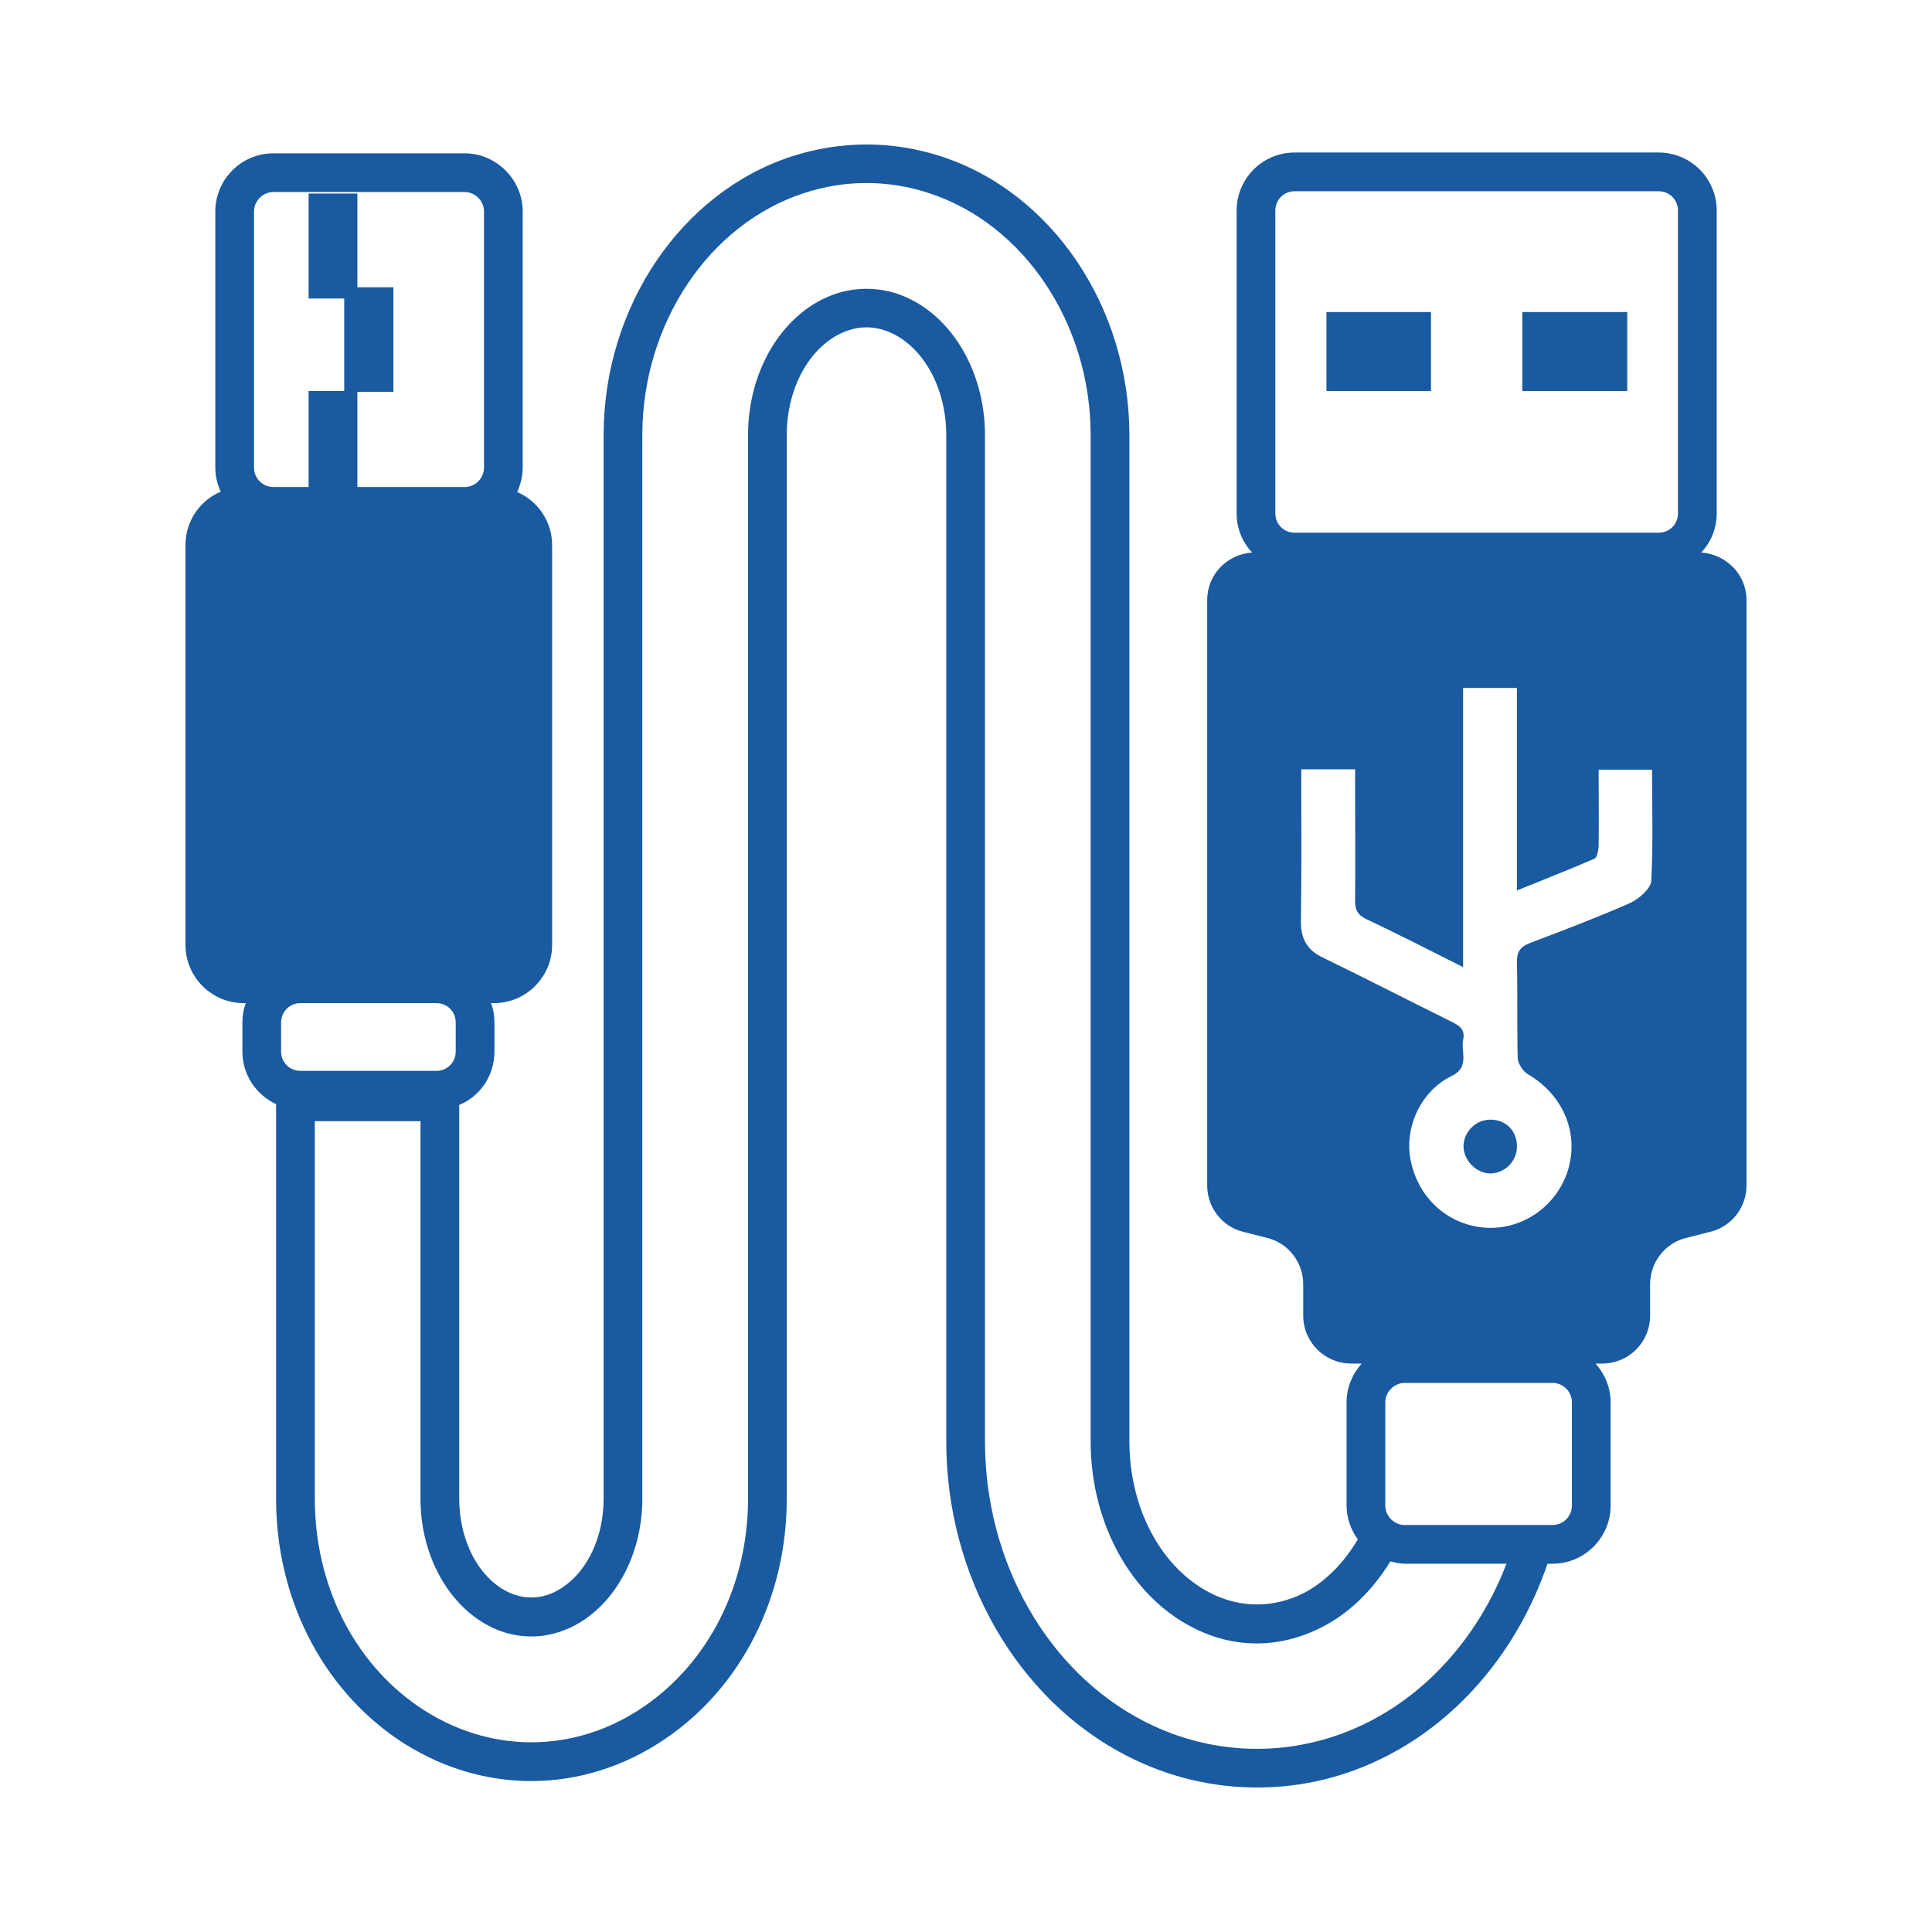
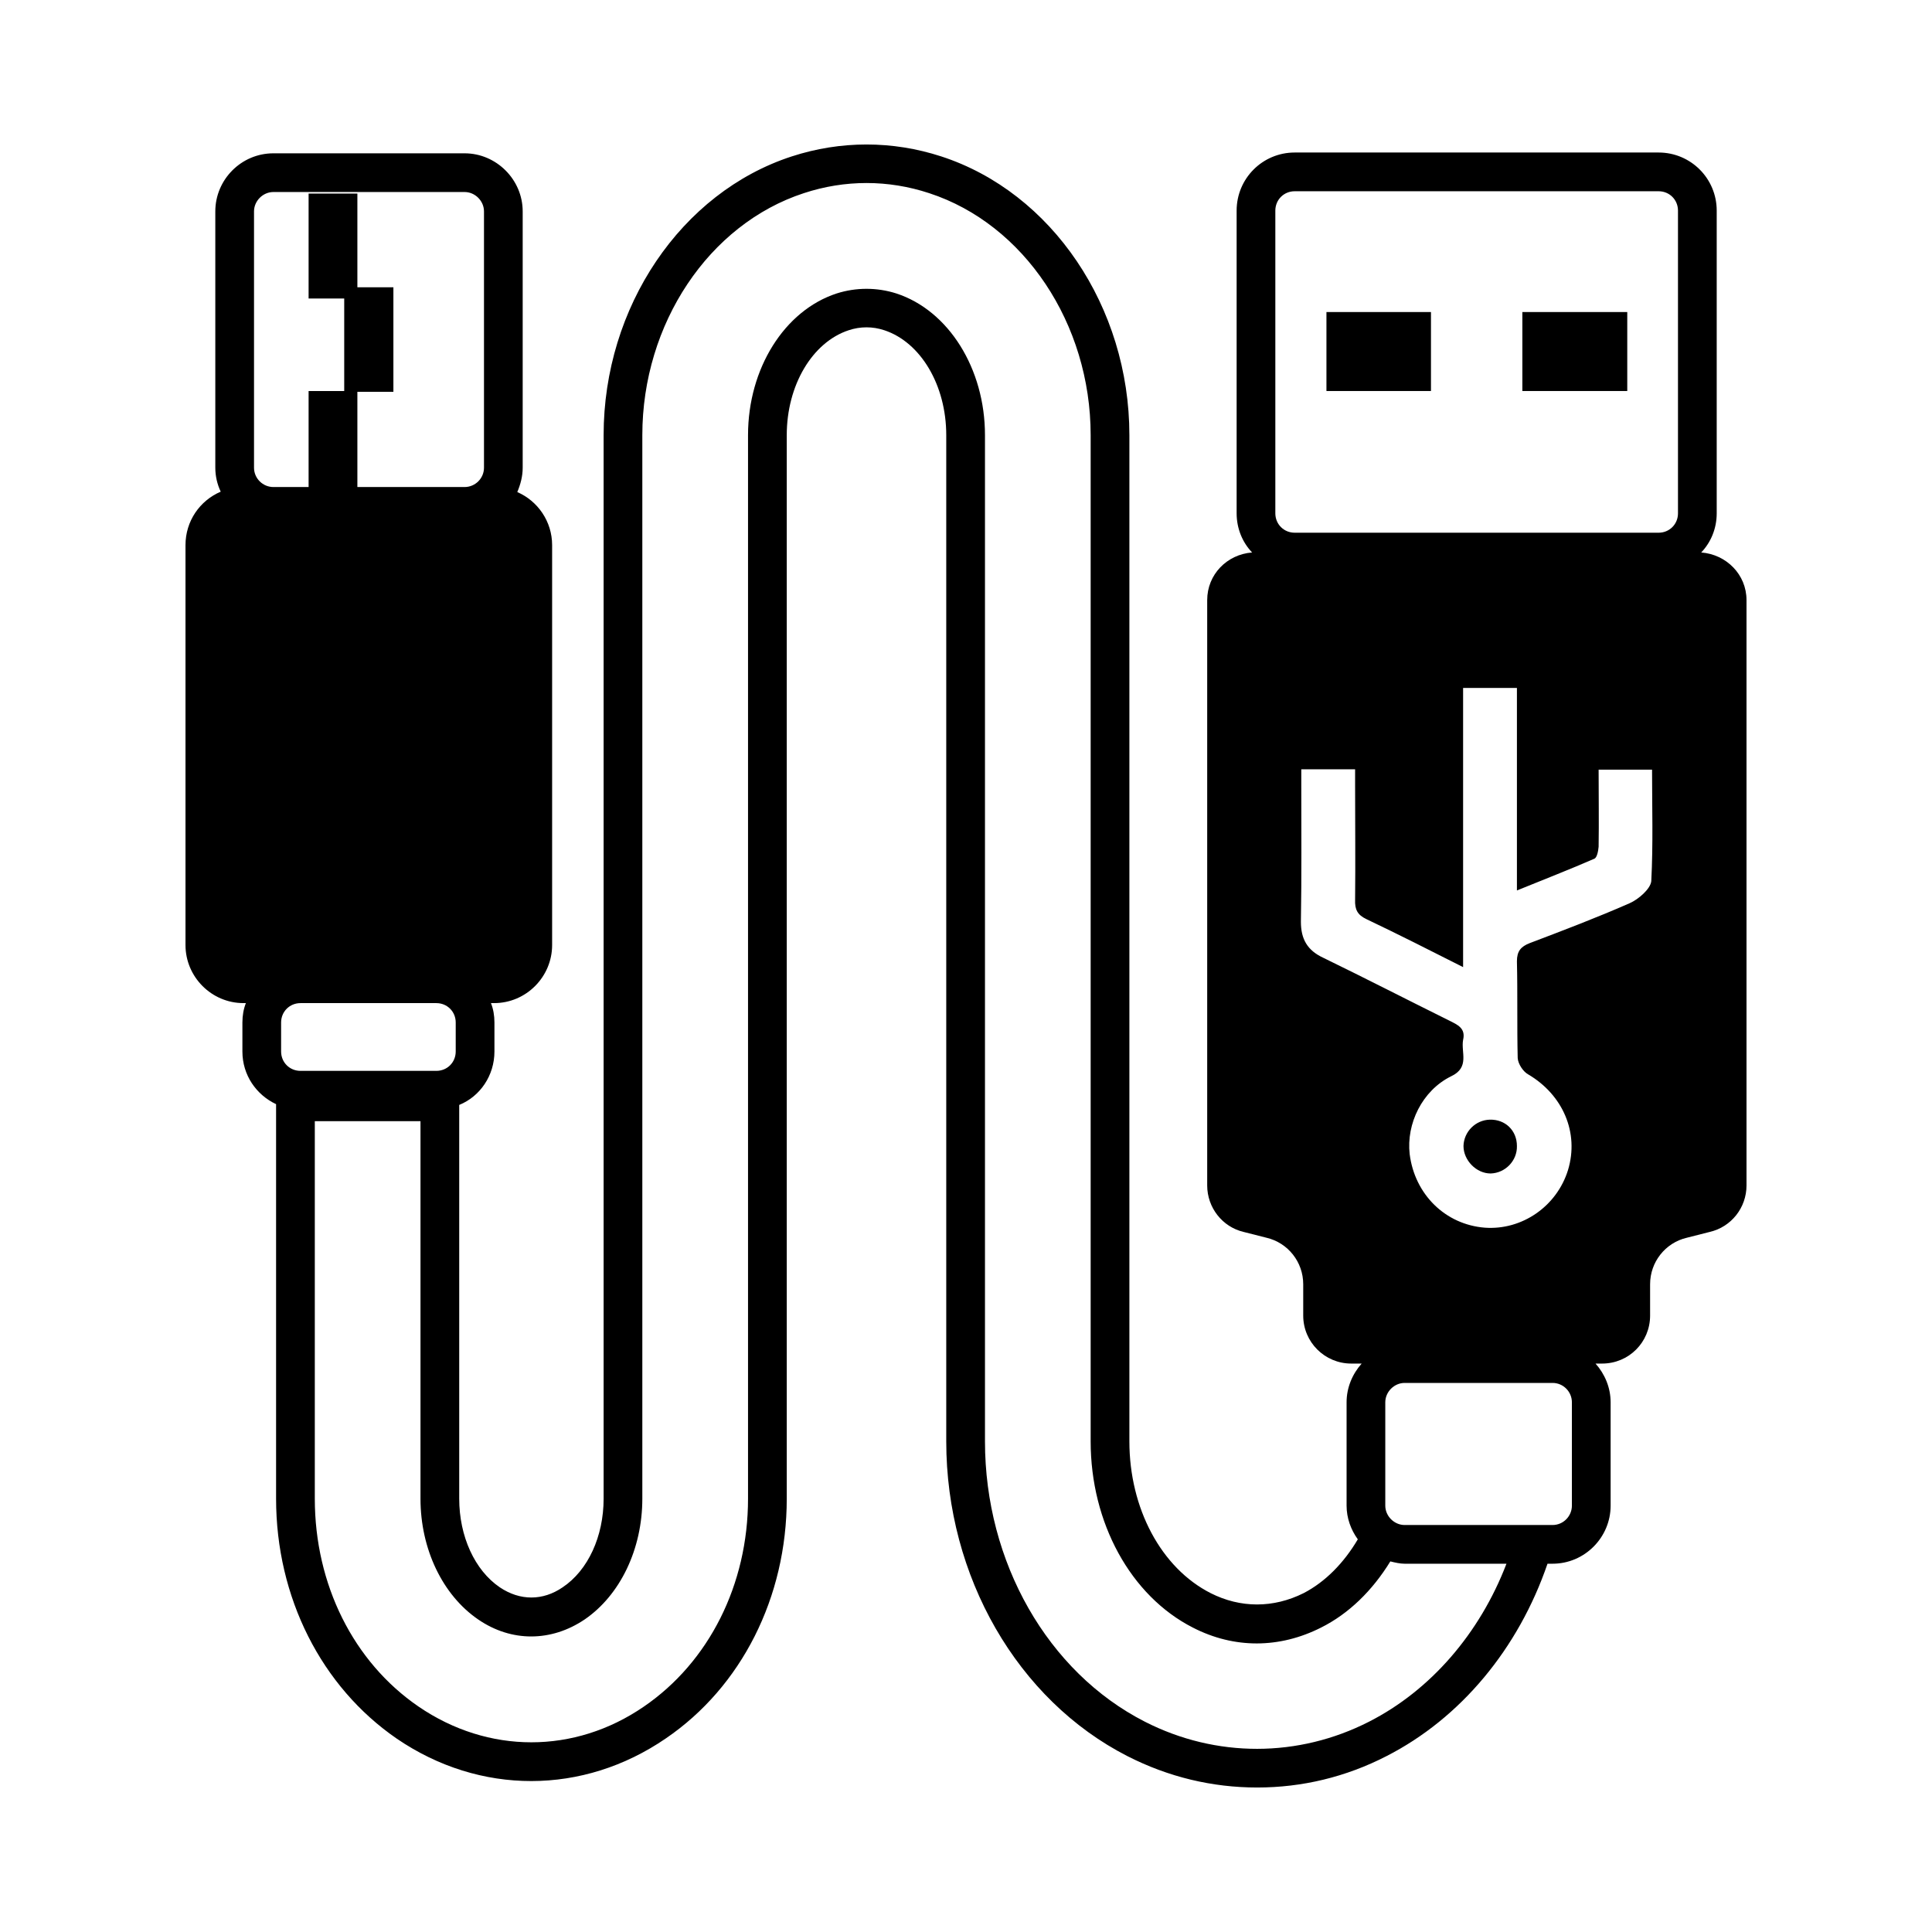
<svg xmlns="http://www.w3.org/2000/svg" width="90" height="90" viewBox="0 0 90 90" fill="none">
-   <path d="M81.359 27.954V55.224C81.359 56.252 80.656 57.154 79.646 57.388L78.582 57.658C77.572 57.893 76.868 58.795 76.868 59.823V61.284C76.868 62.528 75.876 63.52 74.632 63.52H74.326C74.758 64.007 75.029 64.638 75.029 65.324V70.139C75.029 71.618 73.82 72.844 72.324 72.844H72.089C70.736 76.794 68.049 80.04 64.586 81.808C62.693 82.782 60.655 83.269 58.563 83.269C56.471 83.269 54.432 82.782 52.521 81.808C47.399 79.193 44.08 73.439 44.08 67.145V20.271C44.08 17.945 42.89 15.943 41.195 15.384C40.654 15.203 40.076 15.203 39.535 15.384C37.84 15.943 36.65 17.945 36.65 20.271V69.814C36.65 74.413 34.539 78.58 31.023 80.978C27.163 83.629 22.348 83.629 18.488 80.996C14.971 78.58 12.861 74.413 12.861 69.814V51.436C11.941 51.004 11.292 50.084 11.292 48.983V47.631C11.292 47.306 11.346 47 11.454 46.729H11.346C9.849 46.729 8.641 45.503 8.641 44.024V25.393C8.641 24.275 9.308 23.319 10.282 22.904C10.12 22.562 10.03 22.183 10.03 21.786V9.847C10.03 8.368 11.238 7.142 12.735 7.142H21.644C23.123 7.142 24.349 8.368 24.349 9.847V21.786C24.349 22.201 24.241 22.58 24.097 22.922C25.053 23.337 25.72 24.293 25.72 25.393V44.024C25.72 45.503 24.512 46.729 23.015 46.729H22.871C22.979 47 23.033 47.306 23.033 47.631V48.983C23.033 50.102 22.366 51.076 21.392 51.472V69.814C21.392 71.564 22.113 73.151 23.285 73.945C24.223 74.576 25.287 74.576 26.207 73.945C27.398 73.151 28.119 71.564 28.119 69.814V20.271C28.119 14.302 31.726 8.963 36.884 7.286C39.157 6.546 41.573 6.546 43.846 7.286C49.004 8.963 52.611 14.302 52.611 20.271V67.145C52.611 70.265 54.09 73.043 56.398 74.215C57.787 74.918 59.32 74.918 60.727 74.215C61.737 73.692 62.602 72.808 63.252 71.708C62.927 71.257 62.729 70.716 62.729 70.139V65.324C62.729 64.638 62.999 64.007 63.432 63.52H62.945C61.719 63.52 60.709 62.528 60.709 61.284V59.823C60.709 58.795 60.005 57.893 58.995 57.658L57.931 57.388C56.939 57.154 56.236 56.252 56.236 55.224V27.954C56.236 26.764 57.156 25.826 58.328 25.736C57.877 25.267 57.607 24.618 57.607 23.914V9.811C57.607 8.314 58.815 7.105 60.312 7.105H77.265C78.762 7.105 79.971 8.314 79.971 9.811V23.914C79.971 24.618 79.7 25.267 79.249 25.736C80.421 25.826 81.359 26.764 81.359 27.954ZM78.167 23.914V9.811C78.167 9.306 77.77 8.909 77.265 8.909H60.312C59.807 8.909 59.41 9.306 59.41 9.811V23.914C59.41 24.419 59.807 24.816 60.312 24.816H77.265C77.77 24.816 78.167 24.419 78.167 23.914ZM76.923 41.048C77.013 39.317 76.959 37.585 76.959 35.854H74.47C74.47 37.08 74.488 38.252 74.47 39.443C74.452 39.641 74.398 39.948 74.271 40.002C73.117 40.507 71.945 40.958 70.664 41.481V32.048H68.157V45.052C66.588 44.258 65.127 43.519 63.649 42.815C63.234 42.617 63.108 42.365 63.126 41.914C63.144 40.146 63.126 38.379 63.126 36.611V35.836H60.619V36.521C60.619 38.667 60.637 40.795 60.601 42.942C60.601 43.753 60.907 44.276 61.647 44.619C63.612 45.575 65.542 46.567 67.508 47.541C67.905 47.739 68.284 47.901 68.157 48.443C68.049 49.02 68.482 49.723 67.598 50.138C66.246 50.805 65.506 52.356 65.668 53.763C65.903 55.639 67.328 57.045 69.167 57.19C70.899 57.316 72.522 56.198 73.045 54.502C73.568 52.771 72.811 51.004 71.187 50.048C70.953 49.921 70.718 49.561 70.7 49.29C70.664 47.793 70.7 46.296 70.664 44.781C70.664 44.312 70.845 44.096 71.26 43.934C72.829 43.339 74.398 42.743 75.913 42.076C76.327 41.896 76.886 41.409 76.923 41.048ZM73.225 70.139V65.324C73.225 64.837 72.829 64.422 72.324 64.422H65.434C64.947 64.422 64.532 64.837 64.532 65.324V70.139C64.532 70.626 64.947 71.041 65.434 71.041H72.324C72.829 71.041 73.225 70.626 73.225 70.139ZM70.177 72.844H65.434C65.218 72.844 64.983 72.79 64.767 72.736C63.937 74.089 62.837 75.171 61.538 75.82C59.609 76.794 57.498 76.812 55.569 75.82C52.665 74.341 50.807 70.933 50.807 67.145V20.271C50.807 15.077 47.705 10.442 43.287 8.999C41.375 8.368 39.355 8.368 37.443 8.999C33.025 10.442 29.922 15.077 29.922 20.271V69.814C29.922 72.159 28.894 74.305 27.235 75.441C25.684 76.487 23.826 76.505 22.276 75.441C20.616 74.305 19.588 72.159 19.588 69.814V52.23H14.665V69.814C14.665 73.818 16.468 77.425 19.498 79.499C22.744 81.718 26.766 81.718 29.995 79.499C33.025 77.425 34.846 73.818 34.846 69.814V20.271C34.846 17.169 36.541 14.464 38.976 13.67C39.427 13.526 39.896 13.454 40.365 13.454C40.834 13.454 41.303 13.526 41.754 13.67C44.188 14.464 45.884 17.169 45.884 20.271V67.145C45.884 72.772 48.806 77.894 53.332 80.203C56.651 81.898 60.492 81.88 63.775 80.203C66.642 78.742 68.933 76.091 70.177 72.844ZM22.546 21.786V9.847C22.546 9.36 22.131 8.945 21.644 8.945H12.735C12.248 8.945 11.833 9.36 11.833 9.847V21.786C11.833 22.291 12.248 22.688 12.735 22.688H14.376V18.215H16.035V13.905H14.376V9.017H16.648V13.382H18.326V18.251H16.648V22.688H21.644C22.131 22.688 22.546 22.291 22.546 21.786ZM21.229 48.983V47.631C21.229 47.126 20.833 46.729 20.328 46.729H13.997C13.492 46.729 13.095 47.126 13.095 47.631V48.983C13.095 49.489 13.492 49.885 13.997 49.885H20.328C20.833 49.885 21.229 49.489 21.229 48.983Z" fill="#195AA0" />
-   <path d="M75.804 14.536H70.917V18.215H75.804V14.536Z" fill="#195AA0" />
-   <path d="M70.664 53.384C70.682 54.069 70.123 54.647 69.438 54.665C68.771 54.665 68.175 54.051 68.175 53.384C68.194 52.717 68.735 52.176 69.402 52.158C70.123 52.14 70.664 52.663 70.664 53.384Z" fill="#195AA0" />
-   <path d="M66.66 14.536H61.791V18.215H66.66V14.536Z" fill="#195AA0" />
+   <path d="M81.359 27.954V55.224C81.359 56.252 80.656 57.154 79.646 57.388L78.582 57.658C77.572 57.893 76.868 58.795 76.868 59.823V61.284C76.868 62.528 75.876 63.52 74.632 63.52H74.326C74.758 64.007 75.029 64.638 75.029 65.324V70.139C75.029 71.618 73.82 72.844 72.324 72.844H72.089C70.736 76.794 68.049 80.04 64.586 81.808C62.693 82.782 60.655 83.269 58.563 83.269C56.471 83.269 54.432 82.782 52.521 81.808C47.399 79.193 44.08 73.439 44.08 67.145V20.271C44.08 17.945 42.89 15.943 41.195 15.384C40.654 15.203 40.076 15.203 39.535 15.384C37.84 15.943 36.65 17.945 36.65 20.271V69.814C36.65 74.413 34.539 78.58 31.023 80.978C27.163 83.629 22.348 83.629 18.488 80.996C14.971 78.58 12.861 74.413 12.861 69.814V51.436C11.941 51.004 11.292 50.084 11.292 48.983V47.631C11.292 47.306 11.346 47 11.454 46.729H11.346C9.849 46.729 8.641 45.503 8.641 44.024V25.393C8.641 24.275 9.308 23.319 10.282 22.904C10.12 22.562 10.03 22.183 10.03 21.786V9.847C10.03 8.368 11.238 7.142 12.735 7.142H21.644C23.123 7.142 24.349 8.368 24.349 9.847V21.786C24.349 22.201 24.241 22.58 24.097 22.922C25.053 23.337 25.72 24.293 25.72 25.393V44.024C25.72 45.503 24.512 46.729 23.015 46.729H22.871C22.979 47 23.033 47.306 23.033 47.631V48.983C23.033 50.102 22.366 51.076 21.392 51.472V69.814C21.392 71.564 22.113 73.151 23.285 73.945C24.223 74.576 25.287 74.576 26.207 73.945C27.398 73.151 28.119 71.564 28.119 69.814V20.271C28.119 14.302 31.726 8.963 36.884 7.286C39.157 6.546 41.573 6.546 43.846 7.286C49.004 8.963 52.611 14.302 52.611 20.271V67.145C52.611 70.265 54.09 73.043 56.398 74.215C57.787 74.918 59.32 74.918 60.727 74.215C61.737 73.692 62.602 72.808 63.252 71.708C62.927 71.257 62.729 70.716 62.729 70.139V65.324C62.729 64.638 62.999 64.007 63.432 63.52H62.945C61.719 63.52 60.709 62.528 60.709 61.284V59.823C60.709 58.795 60.005 57.893 58.995 57.658L57.931 57.388C56.939 57.154 56.236 56.252 56.236 55.224V27.954C56.236 26.764 57.156 25.826 58.328 25.736C57.877 25.267 57.607 24.618 57.607 23.914V9.811C57.607 8.314 58.815 7.105 60.312 7.105H77.265C78.762 7.105 79.971 8.314 79.971 9.811V23.914C79.971 24.618 79.7 25.267 79.249 25.736C80.421 25.826 81.359 26.764 81.359 27.954ZM78.167 23.914V9.811C78.167 9.306 77.77 8.909 77.265 8.909H60.312C59.807 8.909 59.41 9.306 59.41 9.811V23.914C59.41 24.419 59.807 24.816 60.312 24.816H77.265C77.77 24.816 78.167 24.419 78.167 23.914ZM76.923 41.048C77.013 39.317 76.959 37.585 76.959 35.854H74.47C74.47 37.08 74.488 38.252 74.47 39.443C74.452 39.641 74.398 39.948 74.271 40.002C73.117 40.507 71.945 40.958 70.664 41.481V32.048H68.157V45.052C66.588 44.258 65.127 43.519 63.649 42.815C63.234 42.617 63.108 42.365 63.126 41.914C63.144 40.146 63.126 38.379 63.126 36.611V35.836H60.619V36.521C60.619 38.667 60.637 40.795 60.601 42.942C60.601 43.753 60.907 44.276 61.647 44.619C63.612 45.575 65.542 46.567 67.508 47.541C67.905 47.739 68.284 47.901 68.157 48.443C68.049 49.02 68.482 49.723 67.598 50.138C66.246 50.805 65.506 52.356 65.668 53.763C65.903 55.639 67.328 57.045 69.167 57.19C70.899 57.316 72.522 56.198 73.045 54.502C73.568 52.771 72.811 51.004 71.187 50.048C70.953 49.921 70.718 49.561 70.7 49.29C70.664 47.793 70.7 46.296 70.664 44.781C70.664 44.312 70.845 44.096 71.26 43.934C72.829 43.339 74.398 42.743 75.913 42.076C76.327 41.896 76.886 41.409 76.923 41.048ZM73.225 70.139V65.324C73.225 64.837 72.829 64.422 72.324 64.422H65.434C64.947 64.422 64.532 64.837 64.532 65.324V70.139C64.532 70.626 64.947 71.041 65.434 71.041H72.324C72.829 71.041 73.225 70.626 73.225 70.139ZM70.177 72.844H65.434C65.218 72.844 64.983 72.79 64.767 72.736C63.937 74.089 62.837 75.171 61.538 75.82C59.609 76.794 57.498 76.812 55.569 75.82C52.665 74.341 50.807 70.933 50.807 67.145V20.271C50.807 15.077 47.705 10.442 43.287 8.999C41.375 8.368 39.355 8.368 37.443 8.999C33.025 10.442 29.922 15.077 29.922 20.271V69.814C29.922 72.159 28.894 74.305 27.235 75.441C25.684 76.487 23.826 76.505 22.276 75.441C20.616 74.305 19.588 72.159 19.588 69.814V52.23H14.665V69.814C14.665 73.818 16.468 77.425 19.498 79.499C22.744 81.718 26.766 81.718 29.995 79.499C33.025 77.425 34.846 73.818 34.846 69.814V20.271C34.846 17.169 36.541 14.464 38.976 13.67C39.427 13.526 39.896 13.454 40.365 13.454C40.834 13.454 41.303 13.526 41.754 13.67C44.188 14.464 45.884 17.169 45.884 20.271V67.145C45.884 72.772 48.806 77.894 53.332 80.203C56.651 81.898 60.492 81.88 63.775 80.203C66.642 78.742 68.933 76.091 70.177 72.844ZM22.546 21.786V9.847C22.546 9.36 22.131 8.945 21.644 8.945H12.735C12.248 8.945 11.833 9.36 11.833 9.847V21.786C11.833 22.291 12.248 22.688 12.735 22.688H14.376V18.215H16.035V13.905H14.376V9.017H16.648V13.382H18.326V18.251H16.648V22.688H21.644C22.131 22.688 22.546 22.291 22.546 21.786ZM21.229 48.983V47.631C21.229 47.126 20.833 46.729 20.328 46.729H13.997C13.492 46.729 13.095 47.126 13.095 47.631V48.983C13.095 49.489 13.492 49.885 13.997 49.885H20.328C20.833 49.885 21.229 49.489 21.229 48.983Z" fill="currentColor" />
+   <path d="M75.804 14.536H70.917V18.215H75.804V14.536Z" fill="currentColor" />
+   <path d="M70.664 53.384C70.682 54.069 70.123 54.647 69.438 54.665C68.771 54.665 68.175 54.051 68.175 53.384C68.194 52.717 68.735 52.176 69.402 52.158C70.123 52.14 70.664 52.663 70.664 53.384Z" fill="currentColor" />
+   <path d="M66.66 14.536H61.791V18.215H66.66V14.536Z" fill="currentColor" />
</svg>
